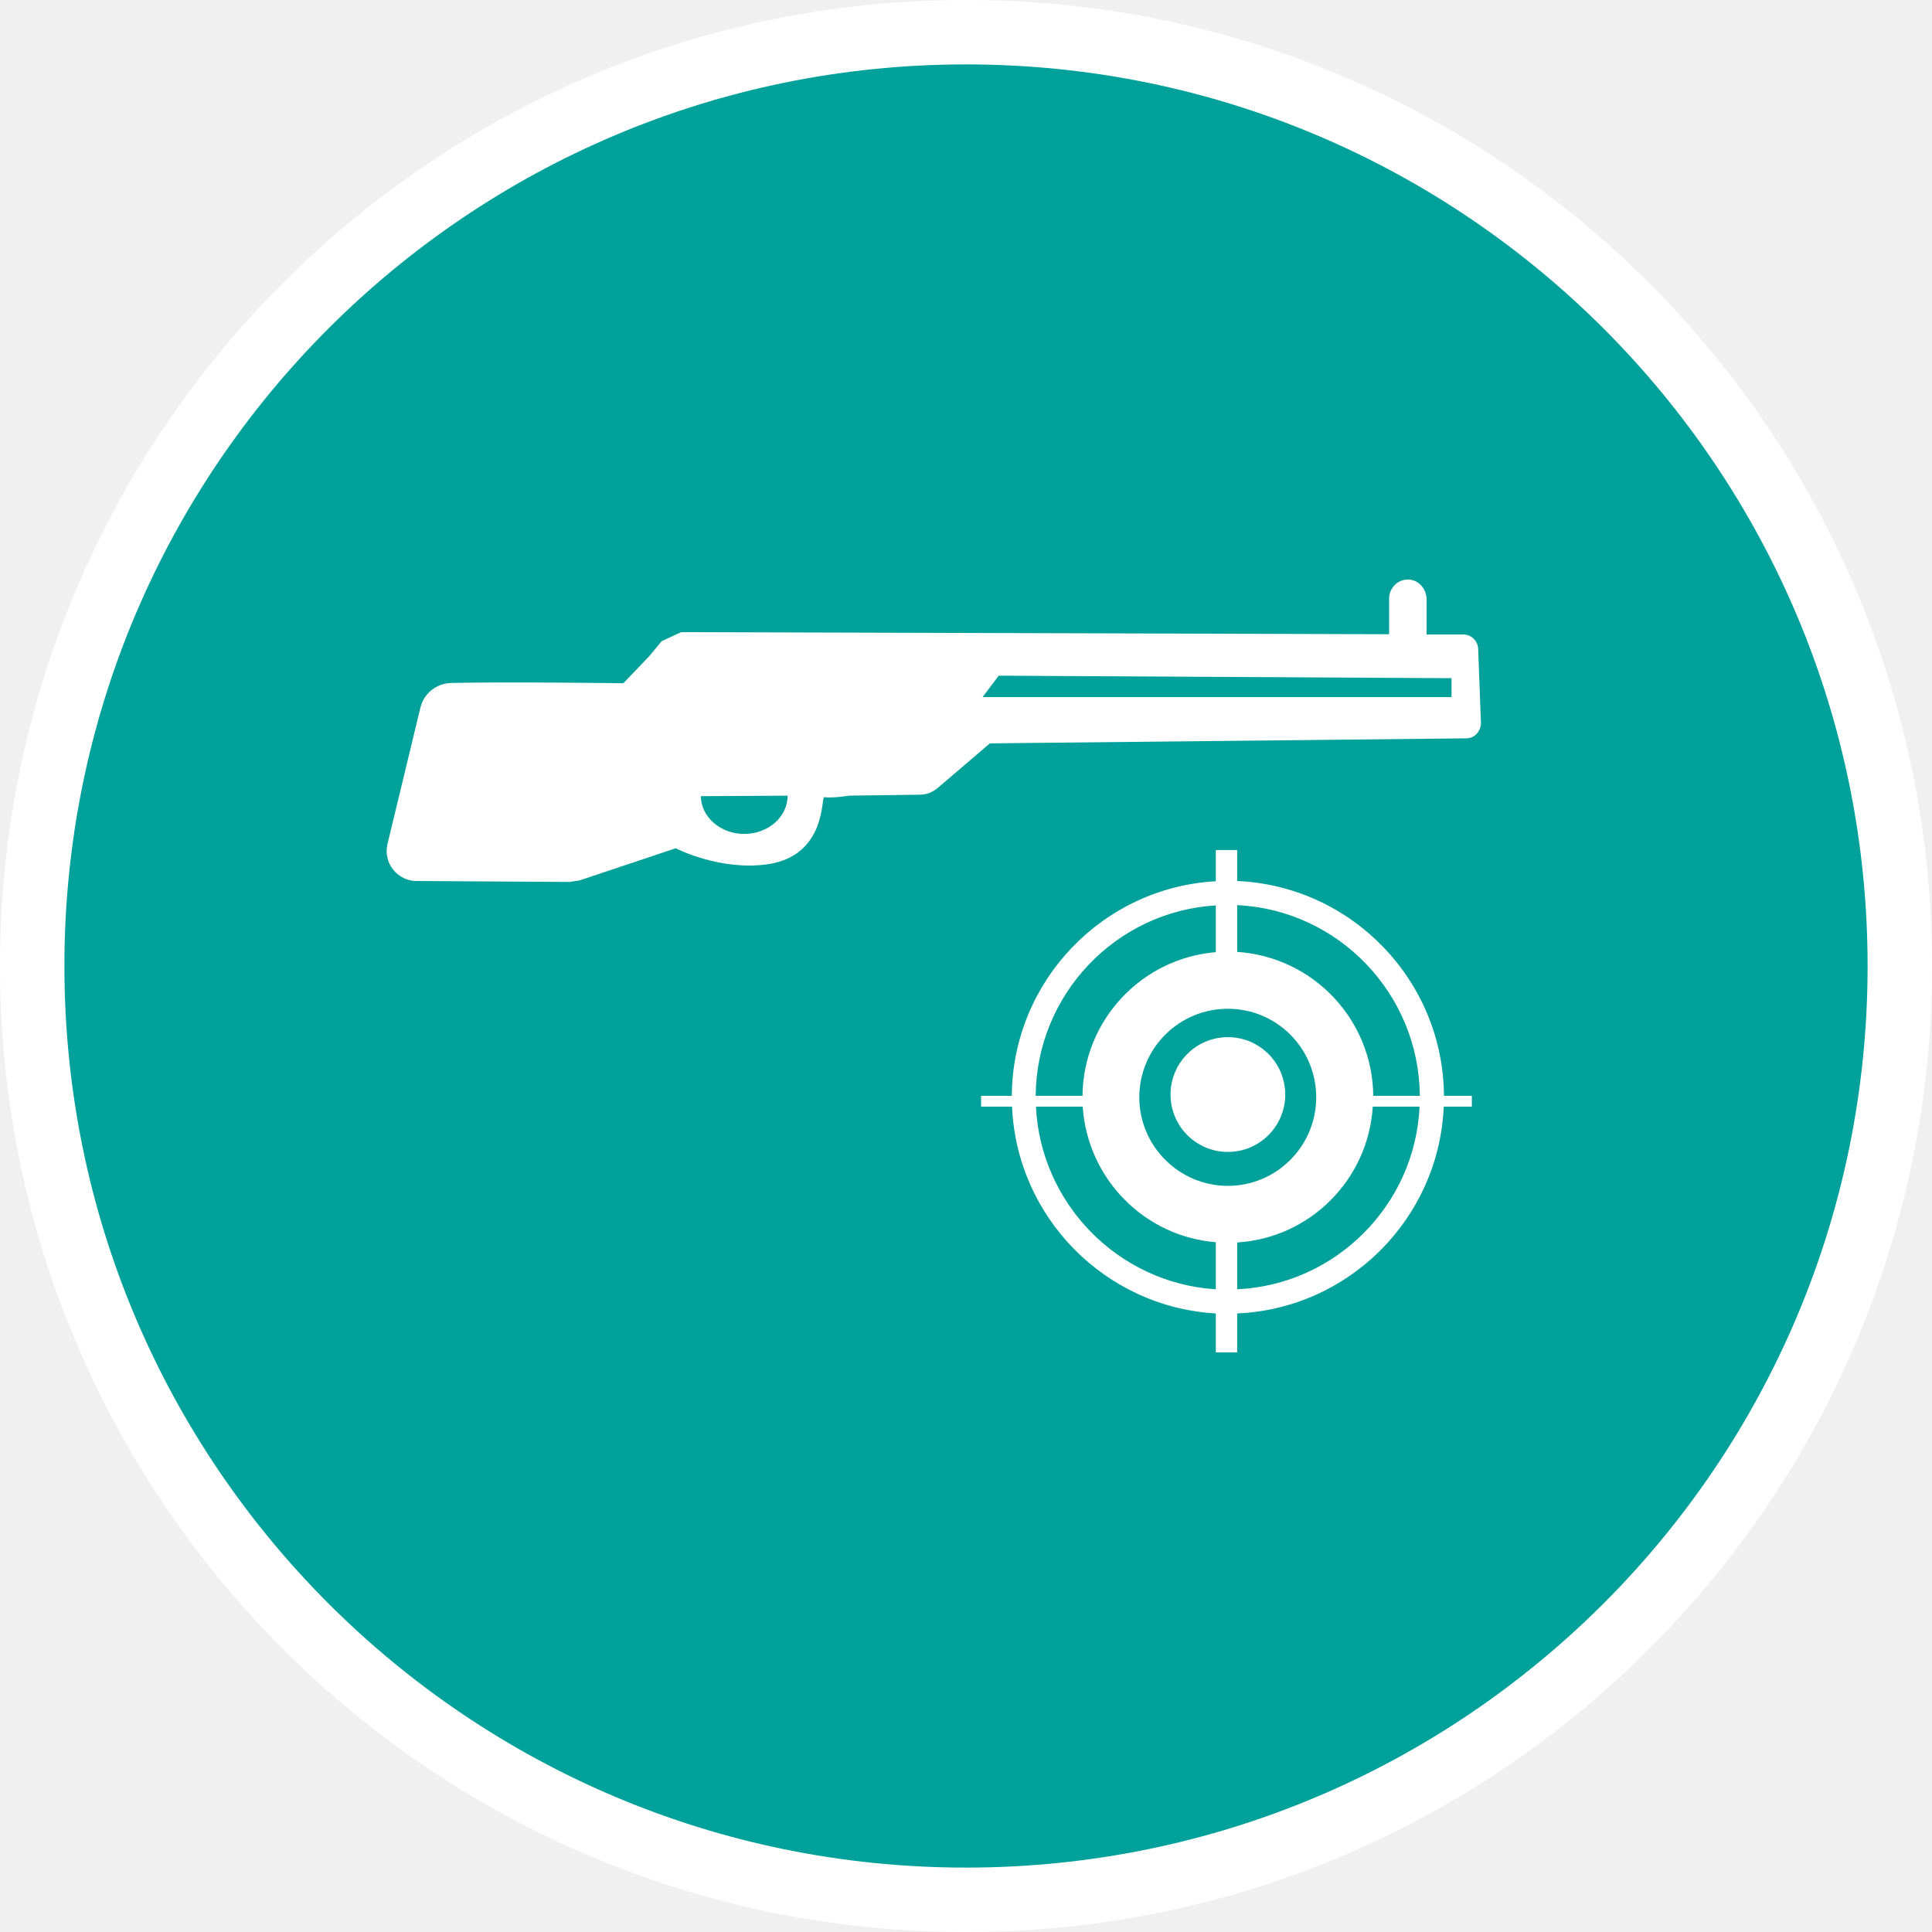
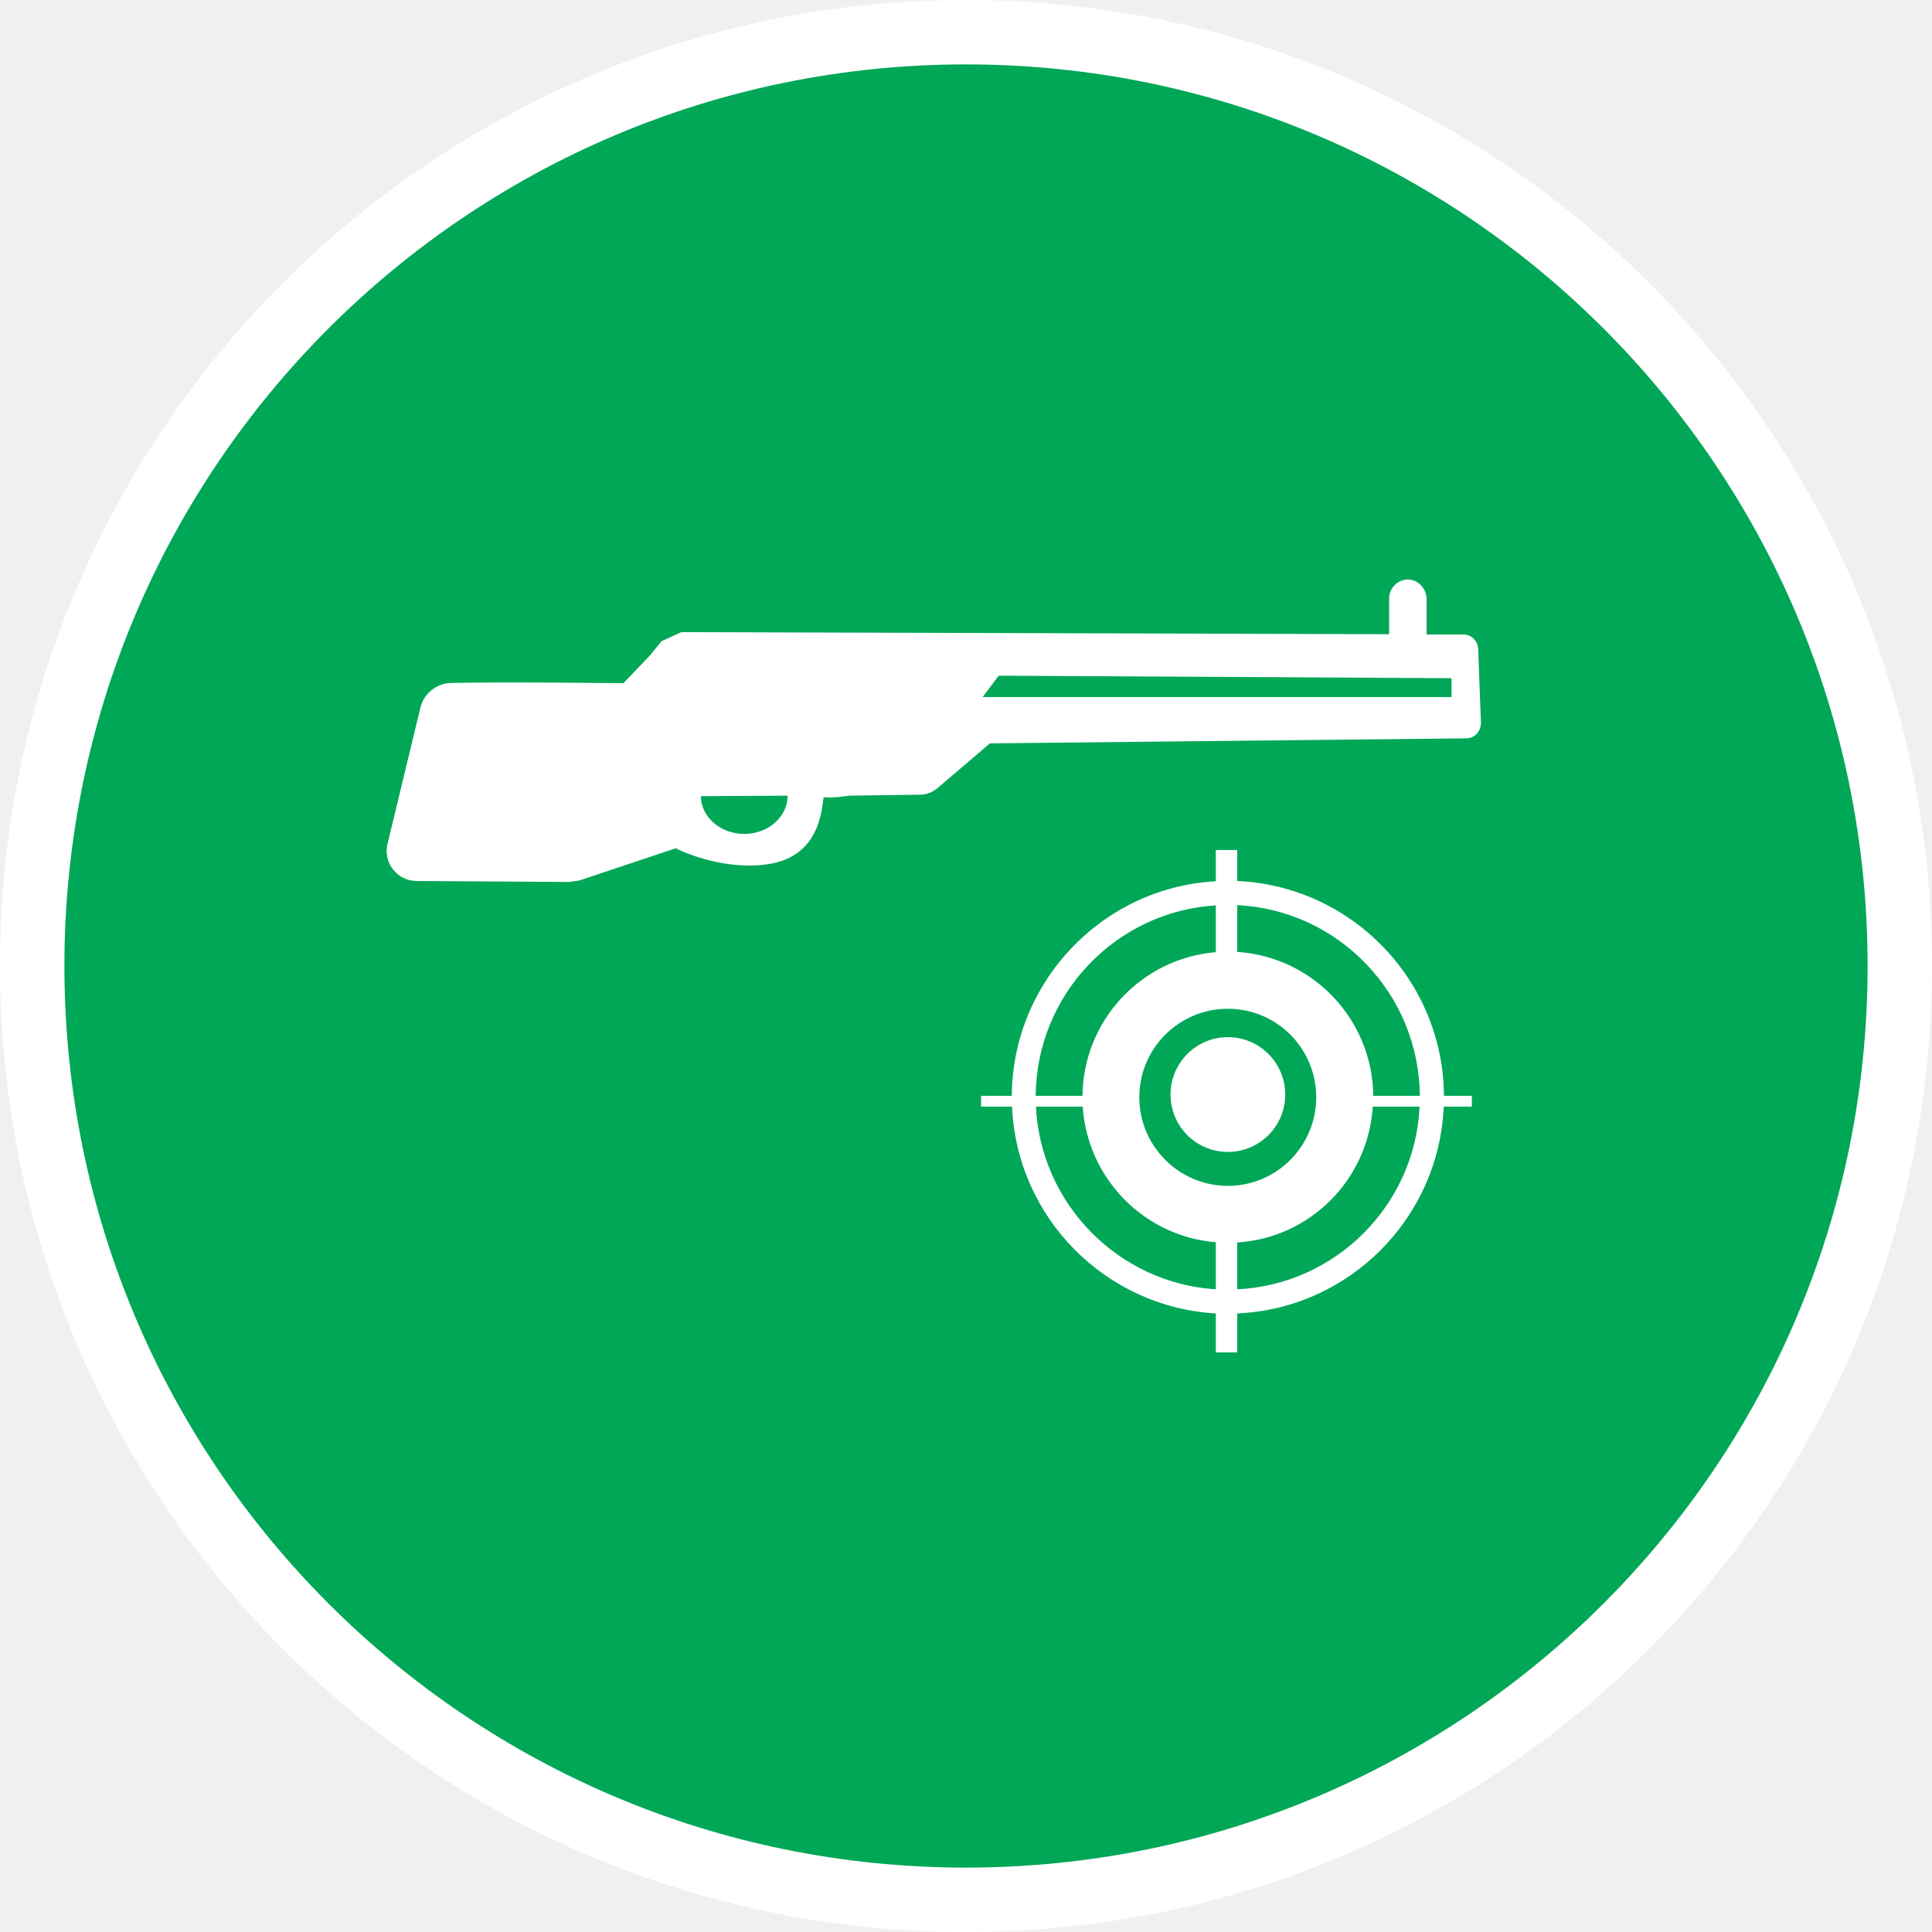
<svg xmlns="http://www.w3.org/2000/svg" width="30px" height="30px" version="1.1" id="svg8">
  <defs id="defs2" />
-   <circle style="color:#000000;clip-rule:nonzero;display:inline;overflow:visible;visibility:visible;opacity:1;isolation:auto;mix-blend-mode:normal;color-interpolation:sRGB;color-interpolation-filters:linearRGB;solid-color:#000000;solid-opacity:1;vector-effect:none;fill:#00a19a;fill-opacity:1;fill-rule:evenodd;stroke:#ffffff;stroke-width:1;stroke-linecap:butt;stroke-linejoin:miter;stroke-miterlimit:4;stroke-dasharray:none;stroke-dashoffset:0;stroke-opacity:1;marker:none;color-rendering:auto;image-rendering:auto;shape-rendering:auto;text-rendering:auto;enable-background:accumulate" id="path815" cx="15" cy="15" r="14.5" />
+   <circle style="color:#000000;clip-rule:nonzero;display:inline;overflow:visible;visibility:visible;opacity:1;isolation:auto;mix-blend-mode:normal;color-interpolation:sRGB;color-interpolation-filters:linearRGB;solid-color:#000000;solid-opacity:1;vector-effect:none;fill:#00A757;fill-opacity:1;fill-rule:evenodd;stroke:#ffffff;stroke-width:1;stroke-linecap:butt;stroke-linejoin:miter;stroke-miterlimit:4;stroke-dasharray:none;stroke-dashoffset:0;stroke-opacity:1;marker:none;color-rendering:auto;image-rendering:auto;shape-rendering:auto;text-rendering:auto;enable-background:accumulate" id="path815" cx="15" cy="15" r="14.5" />
  <g transform="translate(6,9)">
    <g id="surface1">
      <path style=" stroke:none;fill-rule:nonzero;fill:#FFFFFF;fill-opacity:1;" d="M 16.855 8.184 L 16.418 8.184 C 16.344 9.922 14.945 11.32 13.211 11.395 L 13.211 12 L 12.879 12 L 12.879 11.395 C 11.164 11.297 9.789 9.906 9.715 8.184 L 9.234 8.184 L 9.234 8.016 L 9.711 8.016 C 9.723 6.238 11.121 4.781 12.879 4.684 L 12.879 4.199 L 13.211 4.199 L 13.211 4.68 C 14.988 4.758 16.41 6.223 16.422 8.016 L 16.855 8.016 Z M 13.211 5.781 C 14.391 5.859 15.312 6.832 15.324 8.016 L 16.047 8.016 C 16.035 6.43 14.781 5.129 13.211 5.055 Z M 10.082 8.016 L 10.809 8.016 C 10.82 6.848 11.719 5.883 12.879 5.785 L 12.879 5.059 C 11.328 5.152 10.094 6.441 10.082 8.016 Z M 12.879 10.289 C 11.766 10.199 10.887 9.301 10.812 8.184 L 10.086 8.184 C 10.16 9.699 11.371 10.926 12.879 11.02 Z M 14.438 8.039 C 14.438 7.277 13.824 6.664 13.066 6.664 C 12.309 6.664 11.691 7.277 11.691 8.039 C 11.691 8.797 12.309 9.414 13.066 9.414 C 13.824 9.414 14.438 8.797 14.438 8.039 Z M 16.043 8.184 L 15.316 8.184 C 15.246 9.316 14.344 10.223 13.211 10.293 L 13.211 11.02 C 14.738 10.949 15.973 9.715 16.043 8.184 Z M 13.066 7.105 C 12.574 7.105 12.176 7.504 12.176 7.996 C 12.176 8.488 12.574 8.887 13.066 8.887 C 13.559 8.887 13.957 8.488 13.957 7.996 C 13.957 7.504 13.559 7.105 13.066 7.105 Z M 16.953 1.078 C 16.949 0.953 16.848 0.852 16.723 0.852 L 16.152 0.852 C 16.152 0.852 16.152 0.852 16.152 0.848 L 16.152 0.309 C 16.152 0.152 16.039 0.016 15.891 0 C 15.809 -0.008 15.727 0.02 15.668 0.074 C 15.605 0.133 15.57 0.211 15.57 0.289 L 15.57 0.848 C 15.57 0.848 15.57 0.848 15.566 0.848 L 4.578 0.816 C 4.473 0.863 4.383 0.906 4.273 0.957 L 4.086 1.184 C 4.086 1.184 3.68 1.609 3.68 1.609 C 3.68 1.609 1.84 1.586 1.008 1.605 C 0.777 1.609 0.578 1.77 0.527 1.992 L 0.016 4.109 C -0.016 4.246 0.016 4.391 0.102 4.5 C 0.191 4.613 0.324 4.68 0.465 4.68 L 2.844 4.695 C 2.895 4.688 2.945 4.68 2.996 4.672 L 4.492 4.172 C 4.531 4.191 5.188 4.52 5.906 4.422 C 6.836 4.297 6.75 3.371 6.797 3.379 C 6.953 3.395 7.184 3.355 7.184 3.355 L 8.285 3.34 C 8.387 3.34 8.484 3.301 8.562 3.234 L 9.371 2.543 C 9.371 2.543 9.371 2.543 9.375 2.543 L 16.766 2.465 C 16.828 2.465 16.887 2.441 16.93 2.395 C 16.973 2.348 16.996 2.289 16.996 2.223 Z M 5.555 3.949 C 5.188 3.949 4.887 3.688 4.883 3.363 L 6.23 3.355 C 6.23 3.684 5.93 3.949 5.555 3.949 Z M 16.539 1.824 L 9.258 1.824 L 9.508 1.492 L 16.539 1.531 Z M 16.539 1.824 " />
    </g>
  </g>
</svg>
